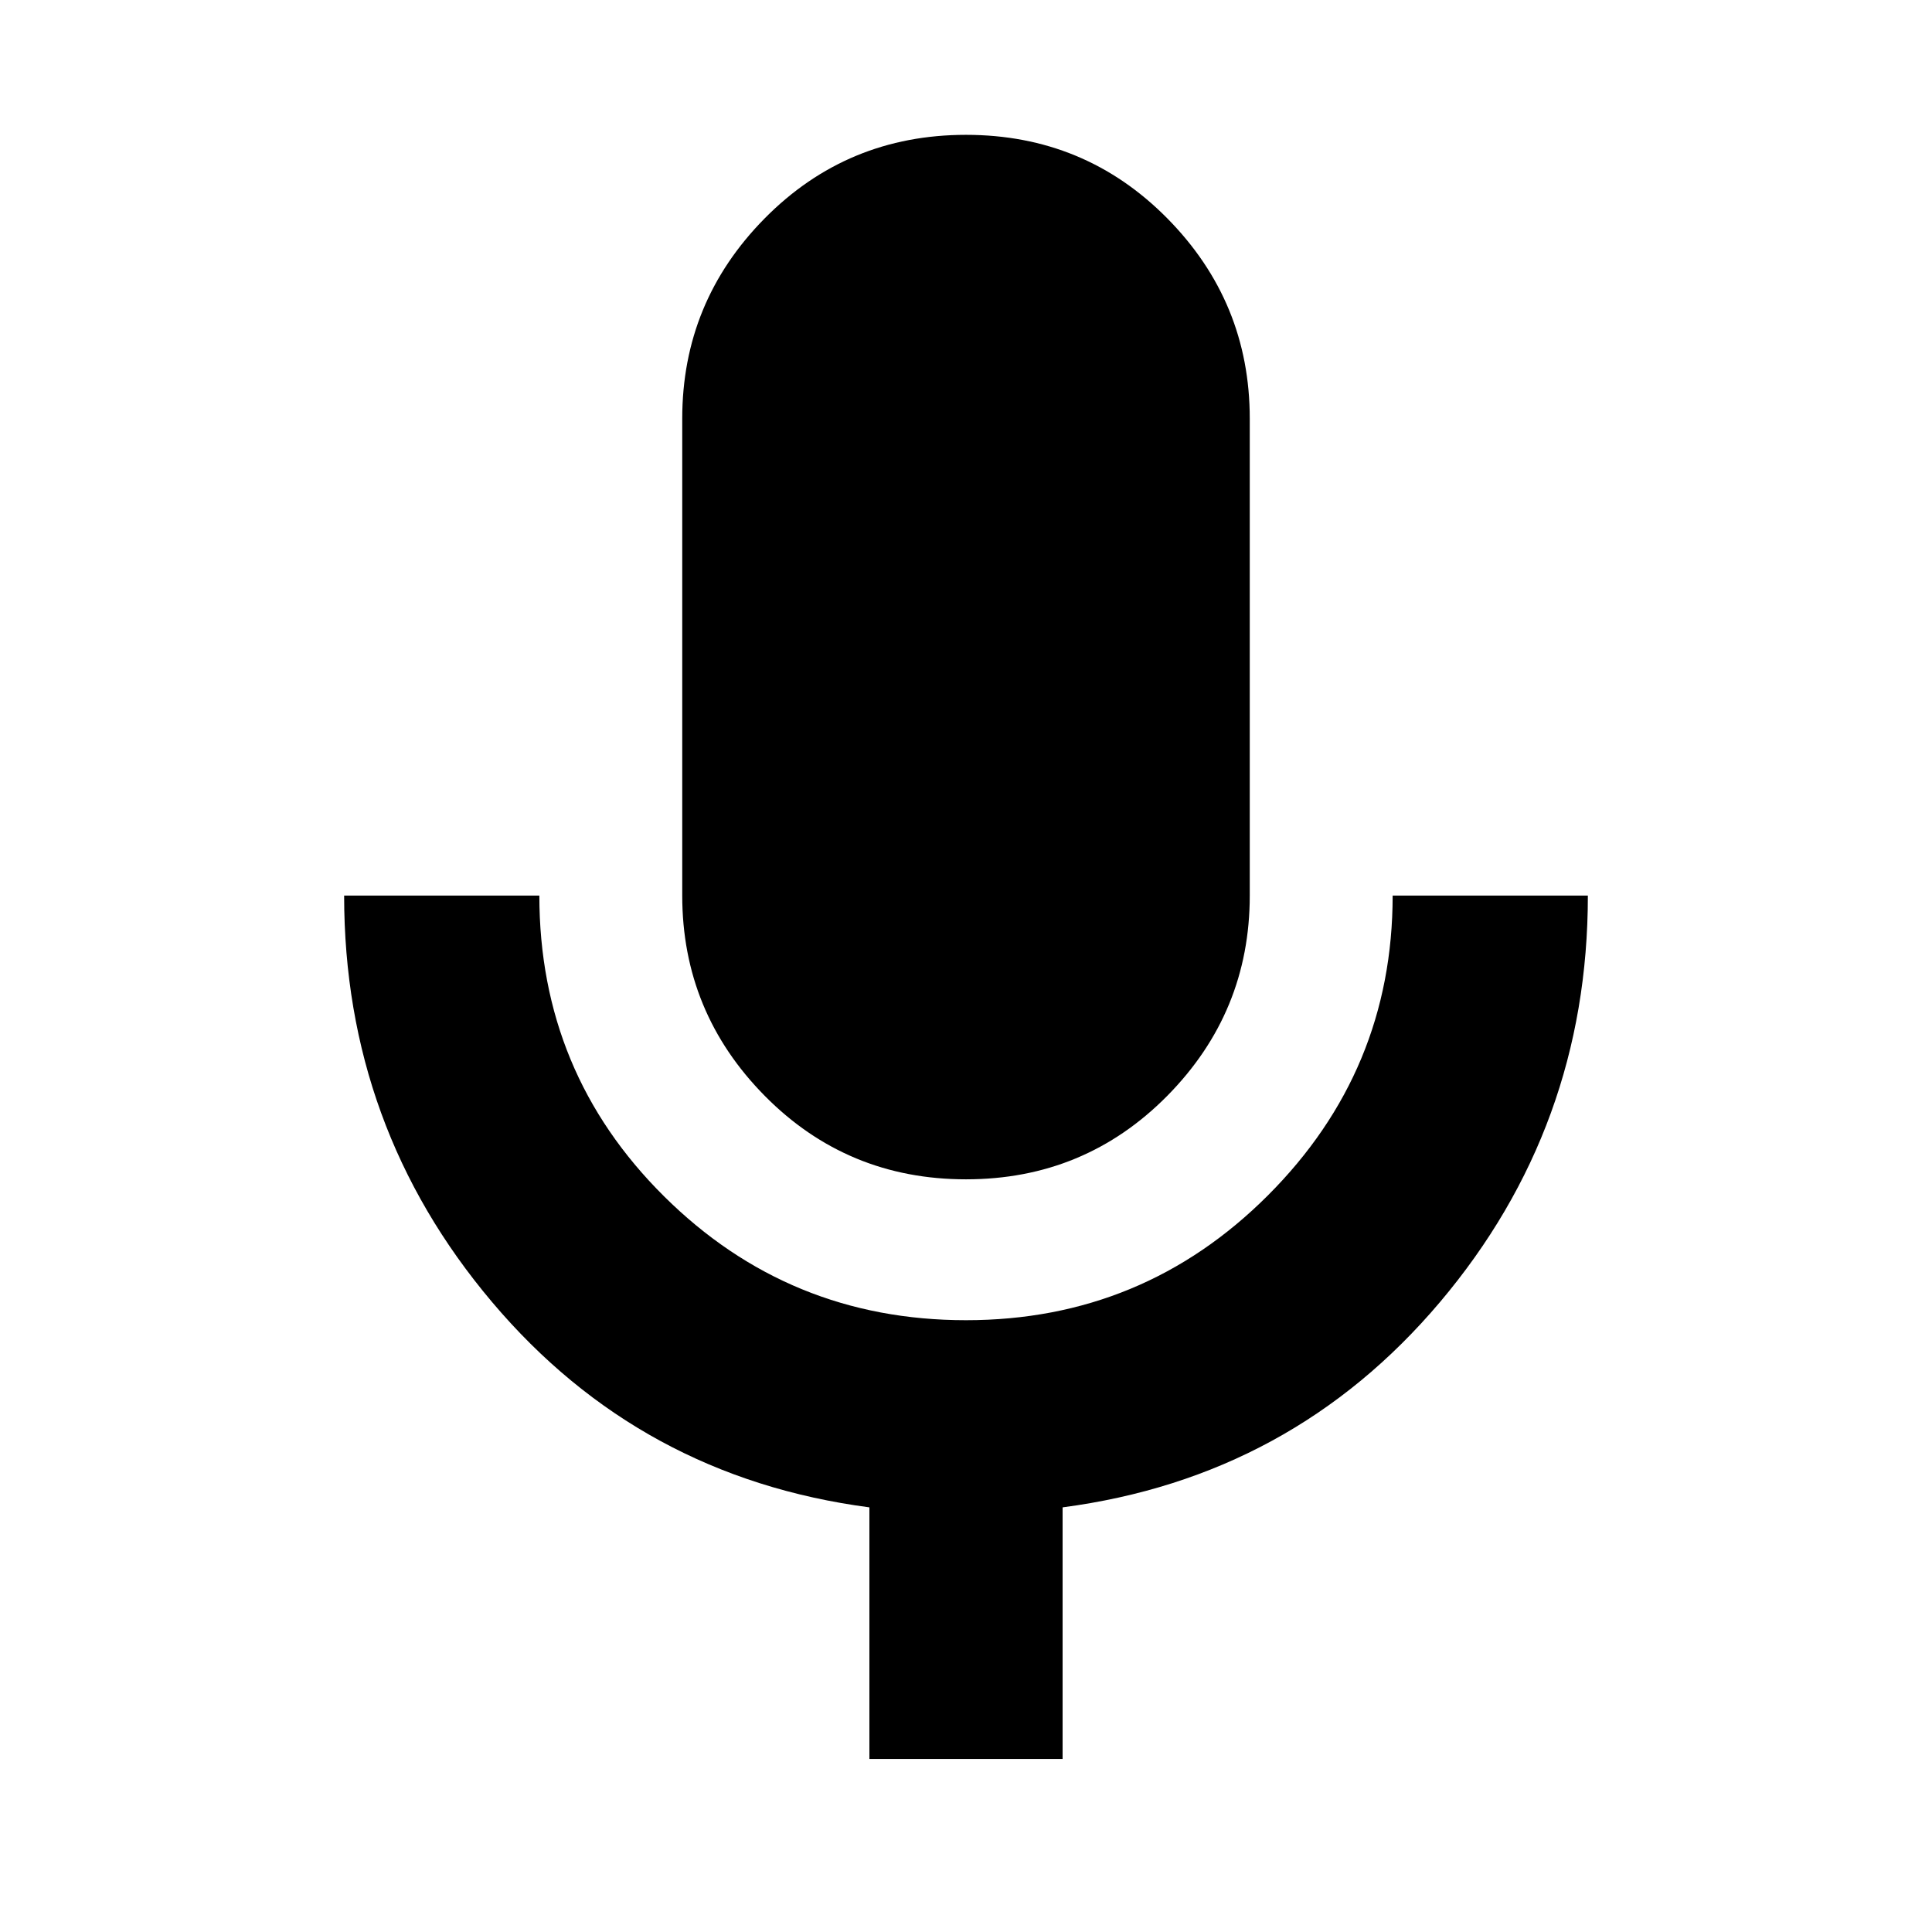
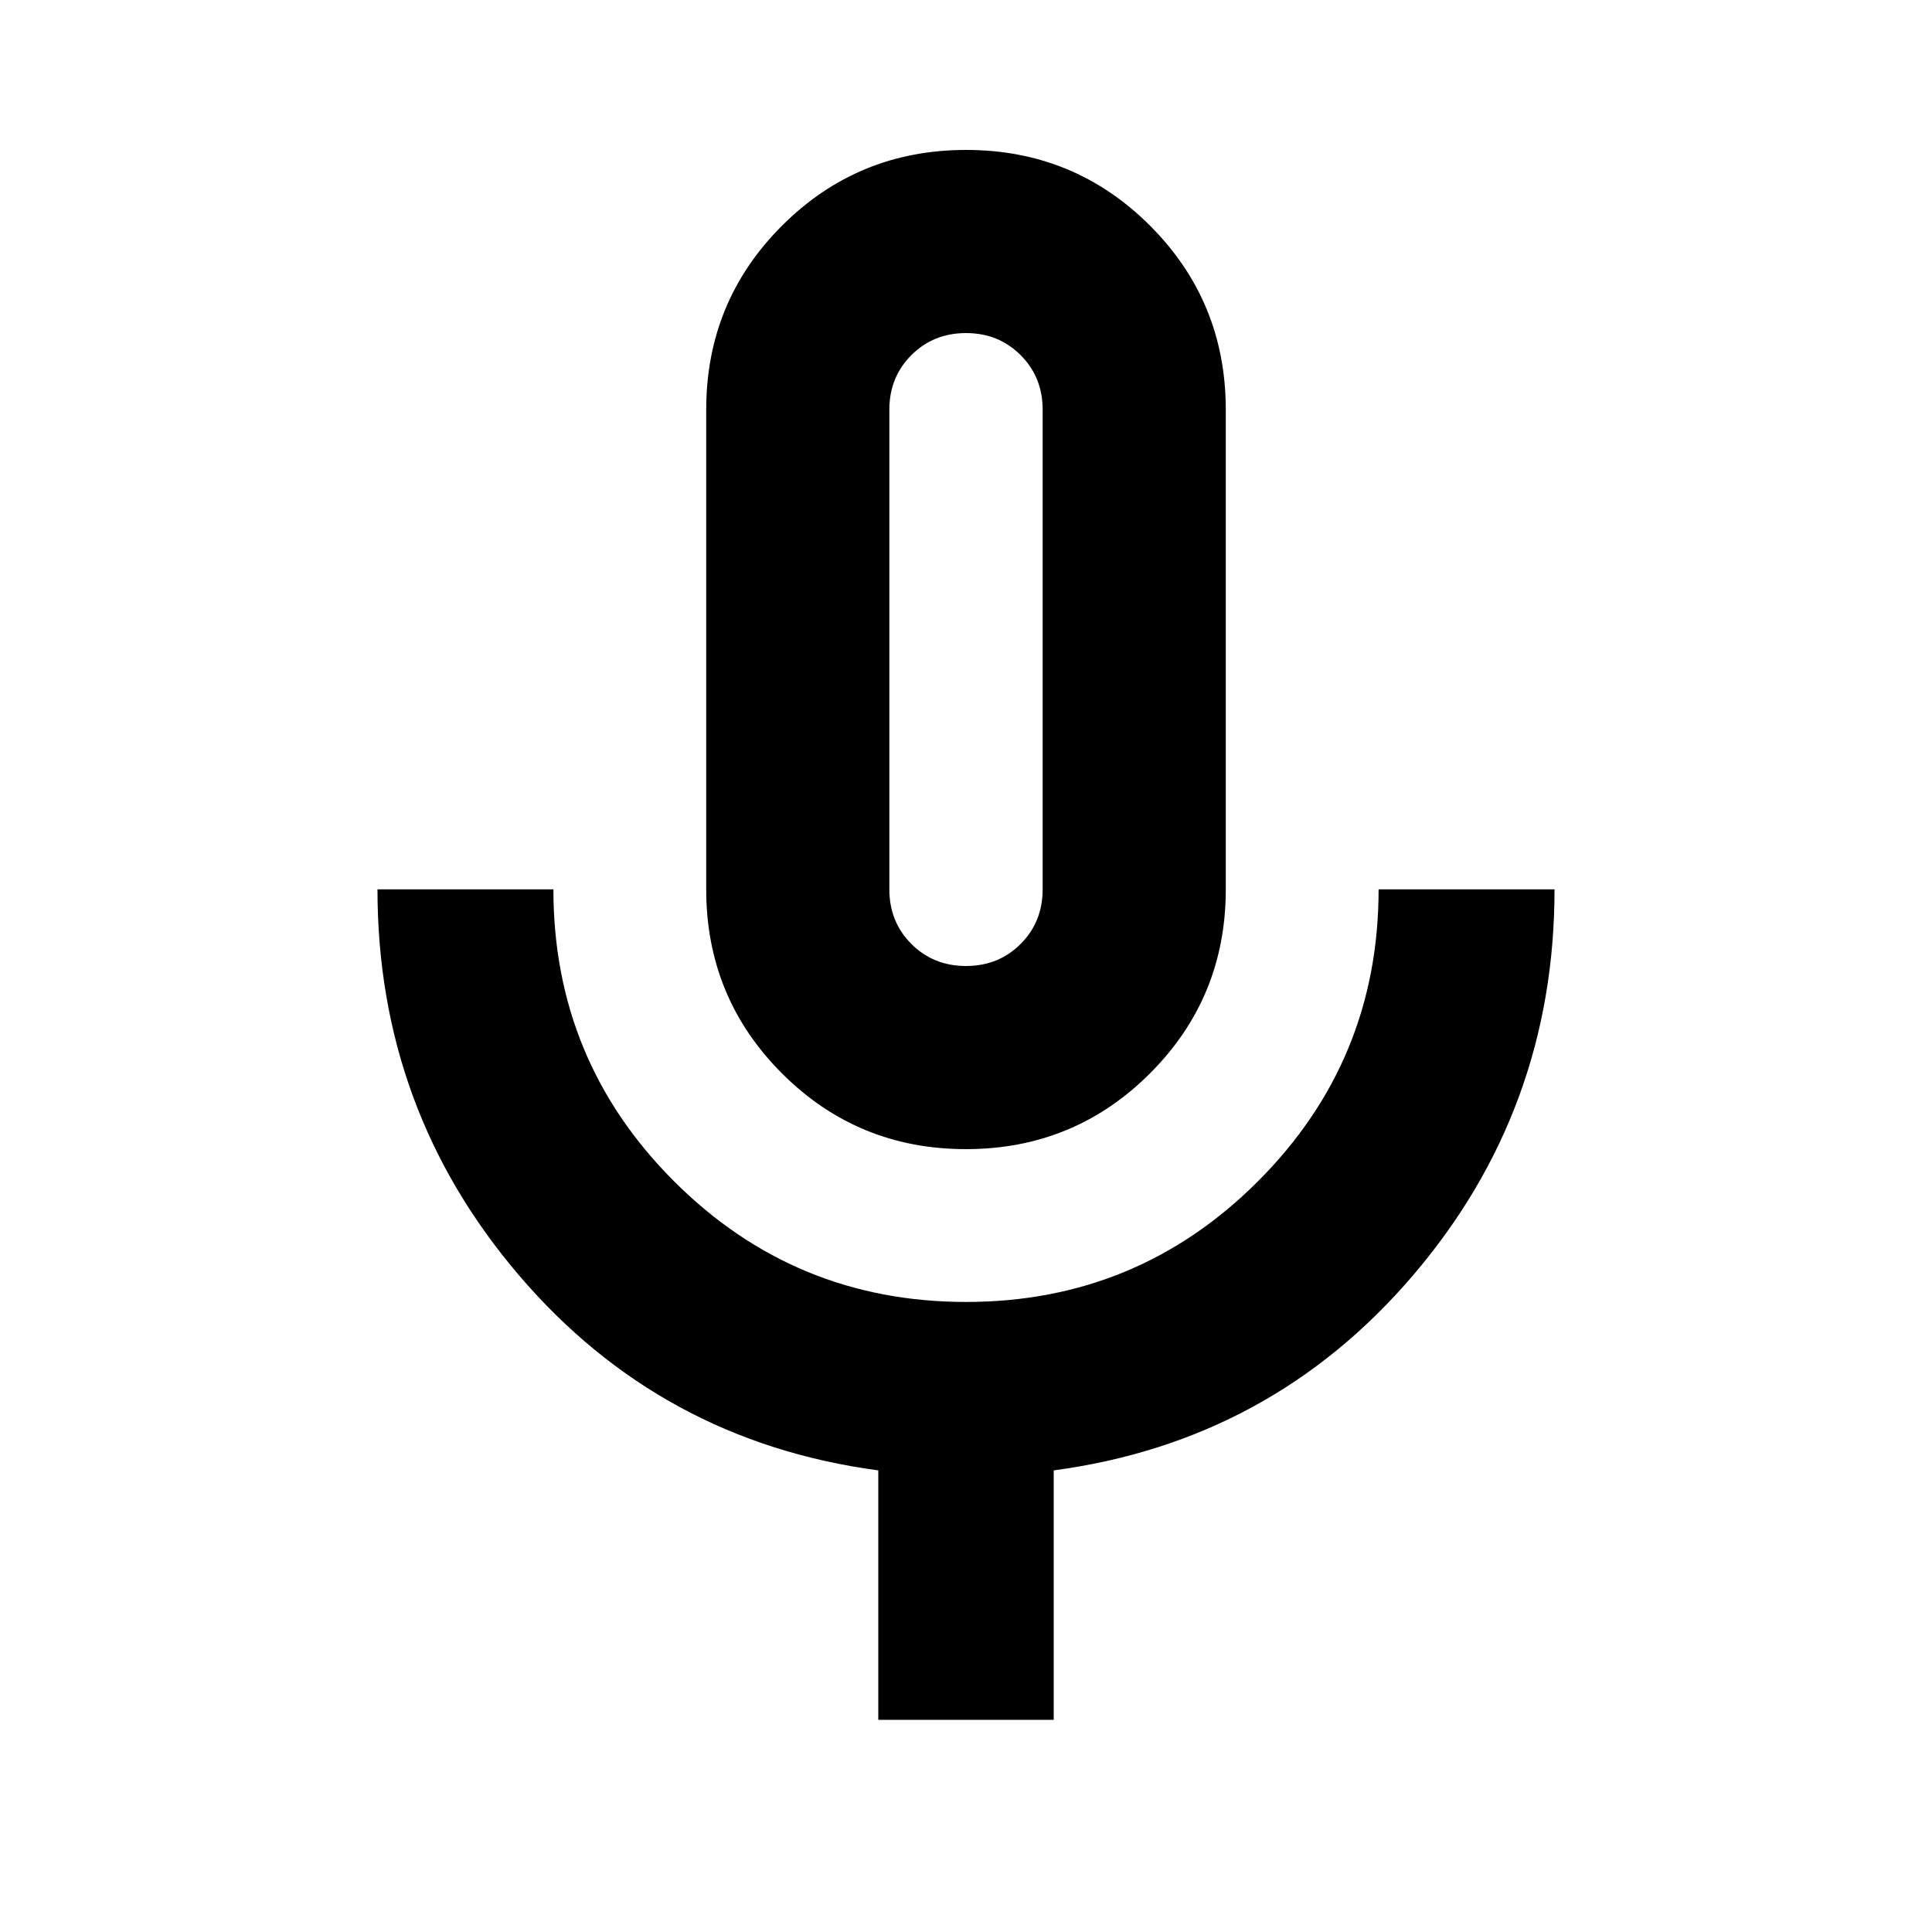
- <svg xmlns="http://www.w3.org/2000/svg" height="24" width="24">
-   <path d="M12 14.65q-1.475 0-2.5-1.037-1.025-1.038-1.025-2.488V5.2q0-1.45 1.025-2.488 1.025-1.037 2.5-1.037t2.5 1.037Q15.525 3.75 15.525 5.2v5.925q0 1.45-1.025 2.488-1.025 1.037-2.5 1.037Zm-1.2 7.2v-3.125q-2.85-.375-4.687-2.55Q4.275 14 4.275 11.125H6.7q0 2.2 1.55 3.737Q9.8 16.4 12 16.4t3.75-1.55q1.55-1.55 1.55-3.725h2.425q0 2.875-1.837 5.05-1.838 2.175-4.688 2.55v3.125Z" />
+ <svg xmlns="http://www.w3.org/2000/svg" height="24" viewBox="0 96 960 960" width="24">
+   <path d="M479.972 667q-53.798 0-91.429-37.65-37.63-37.651-37.63-91.437V299.587q0-53.786 37.658-91.437 37.659-37.65 91.457-37.65 53.798 0 91.429 37.65 37.63 37.651 37.63 91.437v238.326q0 53.786-37.658 91.437Q533.77 667 479.972 667ZM480 418.63Zm-43.587 531.957V826.631q-108.065-14.479-178.457-96.855-70.391-82.376-70.391-191.863h87.413q0 85.152 59.983 145.087 59.983 59.935 145.087 59.935 85.104 0 145.039-59.969 59.935-59.969 59.935-145.053h87.413q0 109.544-70.391 191.892-70.392 82.347-178.457 96.826v123.956h-87.174ZM480 576q16.187 0 27.137-10.95t10.95-27.137V299.587q0-16.187-10.95-27.137T480 261.5q-16.187 0-27.137 10.95t-10.95 27.137v238.326q0 16.187 10.95 27.137T480 576Z" />
</svg>
